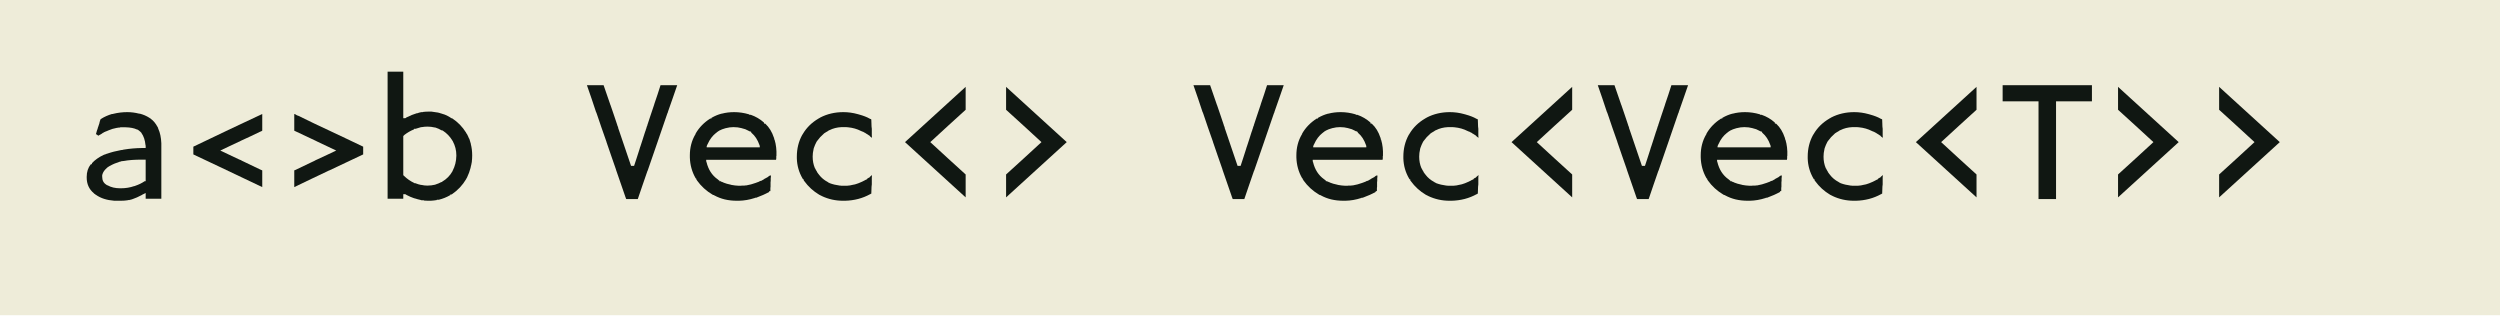
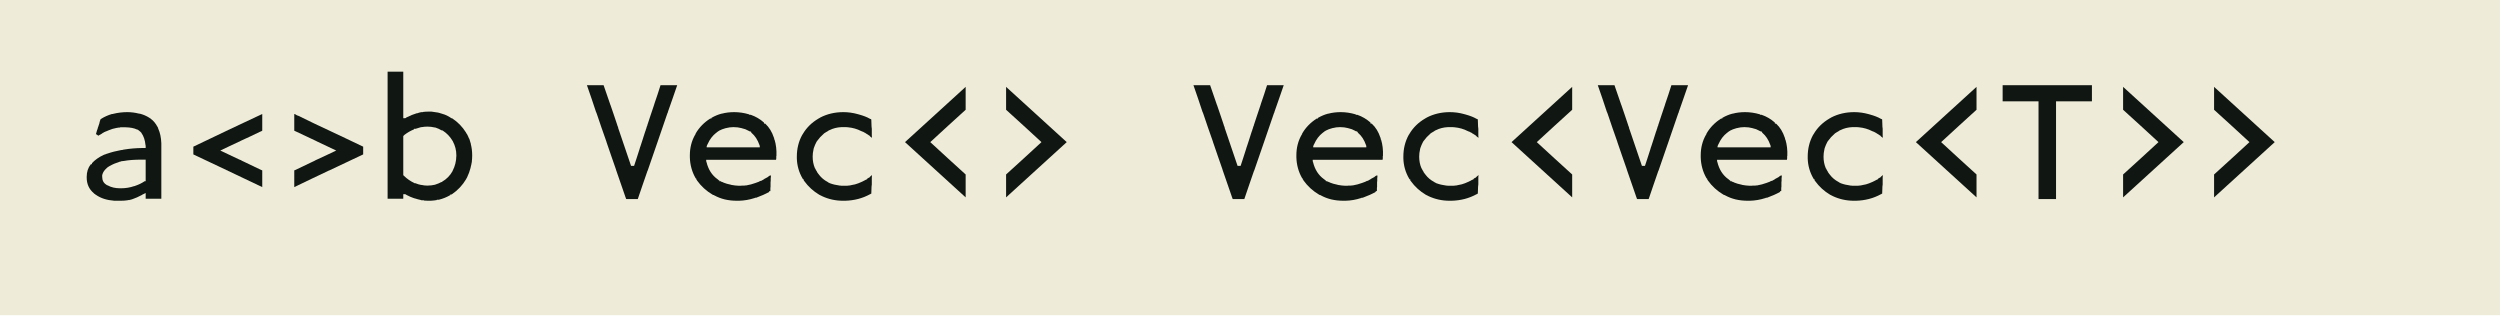
<svg xmlns="http://www.w3.org/2000/svg" width="460" height="58" viewBox="0 0 460 58" role="img">
  <rect width="100%" height="100%" fill="#EEECD9" />
  <defs>
    <path id="code-generics-on-400-135" d="M304 528Q339 528 374 519Q375 519 376.0 519.0Q377 519 378 519Q409 511 434 495Q436 494 437 493Q438 492 438.0 492.0Q438 492 439 491Q439 491 439.0 491.0Q439 491 439 491Q439 491 439.5 491.0Q440 491 440 491Q440 491 440.5 490.5Q441 490 441 490Q441 490 441.0 490.0Q441 490 442 490Q442 490 442.0 490.0Q442 490 442 490Q443 490 443.5 489.5Q444 489 444 488Q467 471 483 441Q483 441 484 440Q484 439 484.5 438.5Q485 438 485 437Q486 436 486.0 435.5Q486 435 487 434Q487 434 487.0 433.5Q487 433 487 432Q487 432 487.0 432.0Q487 432 487 432Q487 432 487.0 431.5Q487 431 487 431Q487 431 487.0 431.0Q487 431 487 431Q487 430 487.5 429.5Q488 429 488 429Q504 394 506 343Q506 343 506.0 343.0Q506 343 506 343Q506 342 506.0 342.0Q506 342 506 342Q506 260 506.0 178.0Q506 96 506 14Q483 14 459.5 14.0Q436 14 413 14Q413 22 413.0 30.5Q413 39 413 48Q409 46 406.0 44.5Q403 43 399 41Q398 40 395 39Q394 39 394.0 39.0Q394 39 393 39Q393 39 393.0 39.0Q393 39 393 39Q393 38 392.5 37.5Q392 37 392 37Q391 36 390 36Q390 36 390 36Q390 36 390 36Q390 36 390 36Q375 28 361.5 22.0Q348 16 336 12Q333 11 330.0 10.0Q327 9 324 8Q323 8 322.5 8.0Q322 8 321 8Q320 8 319.0 7.5Q318 7 317 6Q316 6 315.5 6.0Q315 6 315 6Q315 6 315.0 6.0Q315 6 315 6Q313 6 312.0 6.0Q311 6 310 6Q310 6 309.5 6.0Q309 6 308 6Q308 6 307.5 6.0Q307 6 307 5Q287 2 266 2Q265 2 264.0 2.0Q263 2 263 2Q262 2 262.0 2.0Q262 2 262 2Q254 2 246.5 2.0Q239 2 232 2Q231 2 230.0 2.0Q229 2 228 2Q227 2 227.0 2.0Q227 2 227 2Q160 7 118 37Q116 38 115 39Q114 40 113 40Q113 40 112.5 40.5Q112 41 112 41Q112 41 112.0 41.0Q112 41 112 42Q112 42 112.0 42.0Q112 42 111 42Q111 42 111.0 42.5Q111 43 111 43Q110 43 110.0 43.0Q110 43 109 43Q108 44 107 44Q107 44 107.0 44.5Q107 45 107 45Q107 45 107.0 45.0Q107 45 107 45Q106 46 105 47Q63 82 63 140Q63 140 63.0 140.5Q63 141 63 141Q63 141 63.0 141.5Q63 142 63 142Q63 142 63.0 142.0Q63 142 63 142Q63 142 63.0 142.5Q63 143 63 143Q63 143 63.0 143.5Q63 144 63 144Q63 188 87 218Q88 218 89.5 218.0Q91 218 92 218Q92 218 92.0 218.5Q92 219 92 219Q92 220 92.0 220.0Q92 220 92 220Q93 220 93.0 220.0Q93 220 94 220Q94 221 94.0 221.5Q94 222 94 223Q94 223 94.0 223.5Q94 224 94 225Q121 254 163 274Q164 274 164 274Q165 274 166 275Q166 275 167.0 275.0Q168 275 168 276Q168 276 168.5 276.0Q169 276 169 276Q169 276 170.0 276.5Q171 277 171 277Q172 277 173.5 277.5Q175 278 176 278Q176 279 176.5 279.0Q177 279 177 279Q178 279 178.5 279.5Q179 280 179 280Q180 280 181.0 280.5Q182 281 183 281Q223 295 268 303Q269 303 269 303Q269 303 269 303Q273 304 277 304Q277 304 277.5 304.0Q278 304 278 304Q280 305 281.5 305.5Q283 306 285 306Q285 306 285.5 306.0Q286 306 286 306Q286 306 286.0 306.0Q286 306 286 306Q286 306 286.0 306.0Q286 306 286 306Q334 314 390 315Q392 315 394.0 315.0Q396 315 398 315Q400 315 402.0 315.0Q404 315 407 315Q408 315 409.5 315.0Q411 315 413 315Q413 316 413.0 317.5Q413 319 413 321Q413 322 413.0 323.5Q413 325 413 327Q413 328 413.0 329.5Q413 331 412 332Q408 376 388 404Q388 405 388 405Q387 406 386 407Q383 411 379 414Q379 414 379 414Q378 415 377 415Q376 416 375 417Q375 417 375 417Q375 417 374 418Q370 421 367 423Q366 424 365 424Q364 424 363.5 424.5Q363 425 362 425Q362 425 361.5 425.0Q361 425 361 425Q336 437 294 438Q292 438 290.5 438.0Q289 438 288 438Q286 438 284.5 438.0Q283 438 281 438Q277 438 272.0 438.0Q267 438 262 438Q262 438 262.0 437.5Q262 437 262 437Q261 437 260.5 437.0Q260 437 260 437Q259 437 258.5 436.5Q258 436 257 436Q254 436 251 436Q245 435 239 434Q216 430 193 420Q187 417 179 414Q179 414 178.5 414.0Q178 414 178 414Q177 414 176.5 413.5Q176 413 175 413Q175 412 174.5 412.0Q174 412 174 412Q171 411 167.5 409.5Q164 408 162 406Q160 406 159 405Q159 405 158.5 404.5Q158 404 157 404Q157 404 156.5 403.5Q156 403 156 403Q156 403 156.0 402.5Q156 402 156 402Q154 401 152.5 400.0Q151 399 149 398Q149 398 149.0 398.0Q149 398 149 398Q148 397 147.5 397.0Q147 397 146 396Q145 396 144.0 395.0Q143 394 142 394Q138 392 135 390Q134 389 133 389Q133 389 132.5 388.5Q132 388 132 388Q131 388 130 389Q130 389 129.5 389.5Q129 390 129 390Q129 390 128.5 390.5Q128 391 128 391Q128 391 128 391Q127 392 126.5 392.5Q126 393 126 393Q126 393 126.0 393.0Q126 393 126 393Q126 393 125.5 393.0Q125 393 125 393Q125 393 125.0 393.0Q125 393 125 393Q125 393 124.5 393.5Q124 394 124 394Q124 394 123.5 394.0Q123 394 123 394Q123 394 122.5 394.5Q122 395 122 395Q122 396 121.0 396.5Q120 397 119 397Q119 397 118.5 397.0Q118 397 117 397Q117 398 118 398Q119 401 119.5 403.5Q120 406 121 408Q122 412 123 416Q124 418 124 419Q126 424 127.5 428.5Q129 433 130 438Q131 439 131.0 439.5Q131 440 131 440Q131 440 131.0 440.0Q131 440 131 440Q131 440 131.0 440.5Q131 441 131 441Q131 441 132 442Q132 442 132 443Q136 455 139 464Q139 465 139 465Q139 466 139 467Q142 476 145 486Q145 486 146.0 486.0Q147 486 147 486Q147 486 147.0 486.0Q147 486 147 486Q147 486 147.0 486.0Q147 486 148 487Q148 487 148.0 487.0Q148 487 148 487Q148 487 148 487Q149 488 149.0 488.0Q149 488 149 488Q149 488 149.5 488.5Q150 489 150 489Q177 506 213 517Q214 517 215.5 517.0Q217 517 218 517Q219 517 219.5 517.5Q220 518 221 518Q261 528 304 528ZM389 246Q325 246 283 238Q283 238 283 238Q283 238 282 238Q282 238 281.5 238.0Q281 238 281 238Q277 238 274 237Q273 237 272.5 237.0Q272 237 271 237Q269 236 266.5 235.5Q264 235 262 234Q262 234 262.0 234.0Q262 234 262 234Q262 234 261.5 234.0Q261 234 261 234Q261 234 260.5 234.0Q260 234 260 234Q225 223 201 209Q201 209 200.5 209.0Q200 209 200 209Q198 208 197 207Q196 206 195 205Q194 205 193.5 204.5Q193 204 192 204Q191 204 190.0 203.0Q189 202 188 202Q188 202 188.0 201.5Q188 201 188 201Q187 201 186.5 200.0Q186 199 186 199Q185 199 184 198Q183 198 183 197Q182 196 181 195Q181 195 180 194Q163 179 157 161Q157 161 157 161Q157 161 157 160Q156 160 156.0 159.0Q156 158 156 158Q156 157 156.0 156.5Q156 156 156 156Q156 156 155.5 155.5Q155 155 155 155Q155 153 155.0 150.5Q155 148 155 145Q155 145 155.0 145.0Q155 145 155 145Q155 145 155.0 144.5Q155 144 155 144Q155 112 180 97Q180 97 180.5 96.5Q181 96 181 96Q182 95 182.5 95.0Q183 95 184 94Q184 94 185.0 94.0Q186 94 186 94Q187 94 187.5 93.5Q188 93 188 93Q218 76 262 76Q262 76 262.5 76.0Q263 76 263 76Q263 76 263.0 76.0Q263 76 263 76Q263 76 263.5 76.0Q264 76 265 76Q265 76 265.5 76.0Q266 76 266 76Q266 76 266.0 76.0Q266 76 266 76Q308 76 345 89Q345 89 345.5 89.0Q346 89 346 89Q346 89 346.0 89.0Q346 89 347 89Q347 89 347.0 89.0Q347 89 348 89Q348 89 348.0 89.0Q348 89 348 89Q349 90 350.0 90.0Q351 90 352 91Q382 101 407 118Q407 118 407.5 118.0Q408 118 409 118Q410 118 411.0 118.0Q412 118 413 118Q413 150 413.0 182.0Q413 214 413 246Q407 246 401.0 246.0Q395 246 389 246Z" />
    <path id="code-generics-on-400-396" d="M505 517Q505 492 505.0 467.5Q505 443 505 418Q505 418 504.0 417.5Q503 417 503 417Q503 417 503 417Q502 416 502.0 416.0Q502 416 502 416Q501 416 500 415Q500 415 500 415Q498 414 496 413Q496 413 495 413Q466 399 436.5 385.0Q407 371 378 358Q378 358 378 358Q375 356 372.0 354.5Q369 353 366 352Q338 339 310.5 326.0Q283 313 256 300Q284 287 312.0 273.5Q340 260 368 247Q374 244 381 242Q381 241 381 241Q440 213 500 184Q501 184 502.5 183.5Q504 183 505 182Q505 157 505.0 132.5Q505 108 505 83Q454 107 403.0 131.5Q352 156 301 180Q301 180 301 181Q300 181 299.0 181.5Q298 182 297 182Q247 206 196.5 229.5Q146 253 96 277Q96 288 96.0 300.0Q96 312 96 323Q146 347 196.5 371.0Q247 395 297 419Q298 419 299.0 419.5Q300 420 300 420Q300 420 301 421Q352 445 403.0 469.0Q454 493 505 517Z" />
    <path id="code-generics-on-400-395" d="M95 517Q97 517 98.5 516.0Q100 515 102 515Q102 514 102.0 514.0Q102 514 102 514Q103 514 104.0 513.5Q105 513 106 512Q107 512 108 511Q108 511 108 511Q109 510 110.0 509.5Q111 509 112 509Q114 508 116.0 507.0Q118 506 120 506Q166 483 212.5 461.0Q259 439 306 417Q355 394 404.5 370.5Q454 347 504 323Q504 311 504.0 299.5Q504 288 504 277Q454 253 403.5 229.5Q353 206 303 182Q302 182 301.0 181.5Q300 181 300 181Q300 181 300.0 181.0Q300 181 300 181Q248 156 197.0 132.0Q146 108 95 83Q95 108 95.0 132.5Q95 157 95 182Q96 183 97.5 183.5Q99 184 100 184Q159 213 219 241Q219 241 220 242Q225 244 231 247Q260 260 288.0 273.5Q316 287 344 300Q288 326 232 353Q226 356 220 359Q160 388 101 415Q99 416 97.5 416.5Q96 417 95 418Q95 443 95.0 467.5Q95 492 95 517Z" />
    <path id="code-generics-on-400-146" d="M49 768Q72 768 95.5 768.0Q119 768 142 768Q142 699 142.0 630.0Q142 561 142 492Q142 492 142.5 492.0Q143 492 143 492Q144 492 145.0 492.0Q146 492 147 492Q148 492 149.5 492.0Q151 492 152 492Q152 492 152.5 492.0Q153 492 153 492Q153 492 153 492Q156 492 159 495Q159 495 159.0 495.0Q159 495 159 495Q159 495 159 495Q161 496 161 497Q162 497 162 497Q162 497 162 497Q178 505 192.5 511.0Q207 517 221 521Q224 521 226.0 521.5Q228 522 230 523Q235 525 240.0 526.0Q245 527 250 528Q252 528 254.0 528.0Q256 528 258 528Q258 528 258.5 528.5Q259 529 259 529Q259 529 259 529Q273 531 288 531Q288 531 288.5 531.0Q289 531 290 531Q291 531 291.5 531.0Q292 531 292 531Q296 531 299.5 531.0Q303 531 306 531Q306 531 306.5 531.0Q307 531 307 531Q308 531 308.5 531.0Q309 531 310 531Q328 529 344 526Q344 526 344.5 526.0Q345 526 345 526Q345 526 345.5 526.0Q346 526 346 526Q346 526 346 526Q347 526 347.5 525.5Q348 525 348 525Q348 525 349 525Q349 525 349 525Q350 525 350.0 525.0Q350 525 350 525Q350 525 350.0 525.0Q350 525 350 525Q351 525 351.0 525.0Q351 525 351 525Q352 525 352.5 524.5Q353 524 354 524Q355 524 355.5 523.5Q356 523 357 523Q358 523 359.5 522.5Q361 522 363 521Q363 521 363.5 521.0Q364 521 364 521Q370 519 376.5 517.0Q383 515 389 513Q398 509 406.0 505.0Q414 501 422 496Q423 495 424.0 494.0Q425 493 426 492Q427 492 428.5 492.0Q430 492 431 492Q482 459 515 406Q515 406 515.0 405.5Q515 405 515 405Q515 403 517 402Q517 402 517.5 401.5Q518 401 518 401Q518 401 518.0 401.0Q518 401 518 401Q518 401 518.0 400.5Q518 400 518 400Q519 400 519 399Q520 398 520 398Q527 385 532 372Q533 372 533 371Q533 370 534 370Q539 355 543 340Q543 339 543.0 339.0Q543 339 543 338Q551 307 551 273Q551 273 551.0 272.5Q551 272 551 272Q551 272 551.0 272.0Q551 272 551 272Q551 271 551.0 270.5Q551 270 551 270Q551 270 551.0 270.0Q551 270 551 269Q551 269 551.0 269.0Q551 269 551 269Q551 252 549 235Q549 235 549.0 235.0Q549 235 549 235Q549 235 549.0 234.5Q549 234 549 234Q549 234 549.0 234.0Q549 234 549 234Q549 234 549.0 233.5Q549 233 549 233Q549 233 549.0 233.0Q549 233 549 233Q548 225 546 218Q546 218 546 218Q546 217 546.0 217.0Q546 217 546 217Q545 213 544.0 209.0Q543 205 542 201Q542 201 542.0 200.5Q542 200 542 200Q542 199 542 199Q534 168 520 139Q520 139 519 138Q519 138 519.0 137.5Q519 137 519 137Q519 137 518.5 137.0Q518 137 518 137Q518 137 518.0 136.5Q518 136 518 136Q518 135 517.5 134.5Q517 134 517 134Q517 134 516.5 133.5Q516 133 516 133Q516 133 516.0 132.5Q516 132 516 132Q516 132 515.5 131.5Q515 131 515 130Q483 76 430 40Q428 40 426 39Q426 39 426.0 39.0Q426 39 426 39Q425 39 424.5 39.0Q424 39 423 39Q423 39 422.5 39.0Q422 39 421 39Q421 38 421.0 37.0Q421 36 421 35Q421 35 420.5 35.0Q420 35 420 35Q389 17 353 8Q350 8 347.0 8.0Q344 8 341 8Q341 7 341.0 7.0Q341 7 341 6Q323 3 305 2Q305 2 305.0 2.0Q305 2 304 2Q304 2 303.0 2.0Q302 2 301 2Q299 2 296.5 2.0Q294 2 291 2Q290 2 289.5 2.0Q289 2 289 2Q283 2 277.5 2.5Q272 3 267 3Q266 3 265.5 3.5Q265 4 264 4Q264 4 264.0 4.0Q264 4 264 4Q264 4 264.0 4.5Q264 5 264 5Q264 5 264.0 5.0Q264 5 264 5Q263 5 261.5 5.0Q260 5 259 5Q257 5 255.0 5.0Q253 5 251 5Q249 5 247.5 5.5Q246 6 244 7Q229 10 214 15Q212 15 210 16Q208 17 206 17Q185 24 162 36Q161 37 159 38Q158 39 157 39Q157 39 156.5 39.5Q156 40 156 40Q155 40 155.0 40.0Q155 40 155 40Q155 40 154.5 40.5Q154 41 153 41Q152 41 151 41Q151 41 151.0 41.0Q151 41 151 41Q149 41 146.5 41.0Q144 41 142 41Q142 34 142.0 27.5Q142 21 142 14Q119 14 95.5 14.0Q72 14 49 14Q49 202 49.0 390.5Q49 579 49 768ZM285 442Q269 442 252 439Q251 439 250 439Q250 439 250.0 439.0Q250 439 250 439Q250 439 249.5 439.0Q249 439 249 439Q249 439 248.5 439.0Q248 439 248 439Q232 435 215 429Q213 429 210.5 429.0Q208 429 206 429Q206 429 206.0 428.5Q206 428 206 428Q206 427 206.0 426.5Q206 426 206 426Q206 426 205.5 425.5Q205 425 204 425Q175 413 149 393Q148 392 147.5 391.5Q147 391 146 390Q146 390 145.5 389.5Q145 389 144 388Q144 388 143.5 387.5Q143 387 142 386Q142 328 142.0 270.0Q142 212 142 154Q143 153 143.5 152.5Q144 152 144 152Q145 151 145.5 150.5Q146 150 146 150Q146 150 146.5 149.5Q147 149 147 149Q174 123 206 108Q206 108 207.0 107.5Q208 107 208 106Q210 106 211.5 106.0Q213 106 214 106Q231 99 247 96Q248 96 249 96Q250 96 250 96Q267 92 283 92Q283 92 283.0 92.0Q283 92 283 92Q283 92 283.0 92.0Q283 92 283 92Q284 92 284.5 92.0Q285 92 286 92Q286 92 286.0 92.0Q286 92 286 92Q286 92 286.0 92.0Q286 92 286 92Q308 92 329 97Q329 97 330 97Q331 97 331 97Q332 97 332.0 97.5Q332 98 332 98Q352 104 368 113Q369 113 369.5 113.0Q370 113 371 113Q372 114 372.5 114.5Q373 115 374 116Q412 138 434 177Q434 178 434 178Q434 178 434.5 178.5Q435 179 435 179Q435 179 435.0 179.5Q435 180 435 180Q456 220 457 268Q457 268 457.0 268.0Q457 268 457 268Q457 268 457.0 268.0Q457 268 457 269Q457 269 457.0 269.5Q457 270 457 271Q457 271 457.0 271.0Q457 271 457 271Q457 271 457.0 271.5Q457 272 457 272Q457 316 436 355Q436 355 436 356Q436 356 435.5 356.5Q435 357 435 357Q435 357 434.5 357.5Q434 358 434 358Q434 358 434.0 358.0Q434 358 434 358Q434 359 433.5 359.0Q433 359 433 360Q412 395 377 418Q376 418 375.5 418.5Q375 419 375 419Q374 419 373.5 419.5Q373 420 372 420Q372 420 371.5 420.0Q371 420 371 420Q370 420 370.0 420.0Q370 420 370 420Q370 420 369.5 420.0Q369 420 369 420Q353 430 334 436Q333 436 332.0 436.5Q331 437 330 437Q329 437 329.0 437.0Q329 437 328 437Q308 442 285 442Z" />
    <path id="code-generics-on-400-314" d="" />
    <path id="code-generics-on-400-110" d="M32 688Q57 688 81.5 688.0Q106 688 131 688Q141 660 150.5 631.5Q160 603 170 575Q170 574 170.5 573.5Q171 573 171 572Q171 572 171.0 571.5Q171 571 172 570Q182 541 192.0 511.5Q202 482 212 452Q212 451 212.0 451.0Q212 451 212 450Q212 450 212.5 449.5Q213 449 213 449Q213 448 213.5 447.0Q214 446 214 445Q215 444 215.5 443.0Q216 442 216 441Q216 441 216.0 440.5Q216 440 216 440Q217 438 217.5 436.5Q218 435 218 433Q218 433 218.0 432.5Q218 432 218 432Q219 430 219.5 428.0Q220 426 221 424Q239 370 257.5 316.5Q276 263 294 209Q299 209 303.5 209.0Q308 209 312 209Q319 230 326.0 251.5Q333 273 340 295Q342 301 344.0 307.5Q346 314 348 321Q348 321 348.0 321.5Q348 322 349 323Q356 345 363.5 367.5Q371 390 378 413Q379 415 380.0 417.0Q381 419 381 422Q382 424 382.5 426.0Q383 428 384 430Q384 430 384.0 430.5Q384 431 384 431Q384 431 384.5 431.5Q385 432 385 433Q385 433 385.0 433.0Q385 433 385 433Q385 434 385.5 435.0Q386 436 386 437Q386 438 386.5 439.0Q387 440 387 441Q388 442 388 443Q389 446 390 448Q391 449 391 450Q391 451 391 452Q391 453 391.5 454.0Q392 455 392 455Q401 482 409.5 508.0Q418 534 427 560Q428 563 429.0 566.0Q430 569 431 572Q431 573 431.5 574.0Q432 575 432 576Q442 604 451.0 632.0Q460 660 469 688Q494 688 518.5 688.0Q543 688 568 688Q554 648 540.5 608.5Q527 569 513 530Q513 528 512.5 526.5Q512 525 511 524Q510 522 509 519Q480 436 452 353Q452 353 452 352Q452 352 451.5 351.5Q451 351 451 350Q437 308 422.0 266.0Q407 224 393 182Q392 181 392 180Q392 180 392.0 179.5Q392 179 391 178Q377 137 362.5 95.5Q348 54 334 12Q317 12 300.5 12.0Q284 12 267 12Q266 12 266.0 12.5Q266 13 265 13Q265 13 264.5 13.5Q264 14 264 14Q264 14 264.0 14.0Q264 14 264 15Q264 15 264.0 15.5Q264 16 264 16Q264 16 263.5 16.5Q263 17 263 17Q263 18 262.5 19.0Q262 20 262 21Q262 21 261.5 22.0Q261 23 261 23Q261 24 260.5 24.0Q260 24 260 25Q260 25 260 26Q246 66 232.5 105.5Q219 145 205 185Q205 186 204.5 187.0Q204 188 204 189Q190 229 176.0 269.5Q162 310 148 351Q148 351 148.0 351.5Q148 352 148 352Q133 394 118.5 436.0Q104 478 90 520Q89 522 88.5 523.0Q88 524 88 525Q88 526 87.5 527.0Q87 528 86 529Q73 569 59.5 608.5Q46 648 32 688Z" />
    <path id="code-generics-on-400-157" d="M306 528Q350 528 394 515Q395 514 395.5 514.0Q396 514 396 514Q396 514 396.0 513.0Q396 512 396 512Q398 512 400.5 512.0Q403 512 405 512Q448 497 482 467Q482 466 482.5 466.0Q483 466 483 466Q483 465 483.0 463.5Q483 462 483 461Q483 461 483.5 461.0Q484 461 484 461Q484 461 484.0 460.5Q484 460 484 460Q486 460 487.5 460.0Q489 460 490 460Q490 460 490.5 459.5Q491 459 491 459Q525 428 542 376Q542 376 543 375Q543 375 543.0 374.5Q543 374 543 374Q543 374 543.0 373.5Q543 373 543 373Q543 373 543.0 373.0Q543 373 543 373Q543 373 543.0 372.5Q543 372 543 372Q543 372 543.0 372.0Q543 372 543 372Q543 371 543.5 370.5Q544 370 544 369Q544 368 544.0 367.5Q544 367 544 366Q544 366 544.5 365.5Q545 365 546 364Q546 364 546 364Q559 321 557 269Q556 268 556.0 266.5Q556 265 556 264Q556 263 556 261Q556 260 556 259Q556 259 556.0 259.0Q556 259 556 259Q556 259 556.0 258.5Q556 258 556 258Q556 257 556.0 255.5Q556 254 556 253Q556 252 555.5 251.0Q555 250 555 249Q555 248 555.0 247.0Q555 246 555 245Q451 245 347.5 245.0Q244 245 140 245Q140 244 140.0 243.5Q140 243 140 242Q140 241 140.0 240.0Q140 239 140 238Q140 238 140.0 238.0Q140 238 140 237Q140 236 141 235Q141 234 141.0 233.5Q141 233 141 232Q141 232 141.5 231.5Q142 231 142 231Q158 165 207 130Q208 129 210 128Q210 128 210.0 128.0Q210 128 210 128Q210 127 210.5 127.0Q211 127 211 127Q211 127 211.5 126.5Q212 126 212 126Q213 125 213.5 124.5Q214 124 215 123Q215 123 215.5 123.0Q216 123 217 123Q217 123 217.5 123.0Q218 123 218 123Q218 122 218.0 121.5Q218 121 218 120Q218 120 218.0 119.5Q218 119 218 119Q218 119 218.0 119.0Q218 119 218 119Q218 118 218.0 118.0Q218 118 218 118Q220 118 221.5 118.0Q223 118 225 118Q225 118 226.0 118.0Q227 118 227 117Q227 116 228.0 116.0Q229 116 229 115Q230 115 230.5 115.0Q231 115 232 115Q232 115 232.0 115.0Q232 115 233 114Q233 114 233.0 114.0Q233 114 233 114Q233 114 233.0 114.0Q233 114 233 114Q234 114 234.5 113.5Q235 113 235 113Q236 113 236.0 113.0Q236 113 237 113Q237 112 238 112Q239 112 240.0 111.5Q241 111 242 110Q262 102 283 98Q285 97 287 97Q288 97 290 96Q311 92 333 91Q333 91 333.5 91.0Q334 91 334 91Q337 91 340 91Q341 91 341 91Q341 91 341.5 91.0Q342 91 342 91Q343 91 343 91Q344 91 344.0 91.0Q344 91 344 91Q345 91 347 91Q348 91 349.0 91.5Q350 92 351 92Q351 92 351.0 92.0Q351 92 351 92Q352 92 352.5 92.0Q353 92 354 92Q355 92 356.5 92.0Q358 92 360 92Q360 92 360.5 92.0Q361 92 361 92Q363 92 364 92Q364 92 364.5 92.0Q365 92 366 92Q370 92 374 93Q374 93 374.5 93.0Q375 93 375 93Q376 93 376.5 93.0Q377 93 377 93Q377 93 377.5 93.0Q378 93 378 93Q407 98 434 108Q442 111 450 114Q450 114 450.5 114.0Q451 114 451 114Q454 116 457.0 117.5Q460 119 463 120Q464 120 464.0 120.0Q464 120 465 120Q466 120 466.5 120.5Q467 121 468 121Q471 123 474.0 124.5Q477 126 480 128Q480 128 480.0 128.0Q480 128 481 128Q481 128 481.0 128.0Q481 128 481 128Q481 128 481.0 128.0Q481 128 481 128Q481 128 481.5 128.5Q482 129 482 129Q482 129 482.0 129.0Q482 129 482 129Q482 129 482 129Q482 129 482.0 129.0Q482 129 482 129Q482 129 482.5 129.5Q483 130 483 130Q483 130 483 130Q483 130 483.0 130.0Q483 130 483 130Q486 132 489 134Q490 134 490.0 134.0Q490 134 490 134Q491 135 491.5 135.0Q492 135 492 135Q492 135 492.5 135.5Q493 136 493 136Q494 136 495 137Q496 137 497 138Q498 138 498.5 138.5Q499 139 499 139Q499 139 499.5 139.5Q500 140 501 140Q501 140 501.5 140.5Q502 141 502 141Q503 141 504.0 141.5Q505 142 506 143Q506 143 506.5 143.5Q507 144 507 144Q507 144 507.5 144.5Q508 145 509 145Q509 146 509.5 146.5Q510 147 511 147Q512 148 513 149Q513 149 513.0 149.0Q513 149 513 149Q515 150 516.5 150.5Q518 151 519 152Q520 152 521.5 152.0Q523 152 524 152Q524 151 524.0 150.5Q524 150 524 149Q524 148 524.0 147.5Q524 147 524 146Q524 145 524.0 144.0Q524 143 524 142Q524 141 524.0 140.5Q524 140 523 139Q523 137 523.0 135.5Q523 134 523 133Q523 133 523.0 133.0Q523 133 523 133Q523 131 523.0 129.5Q523 128 523 127Q523 126 523.0 125.5Q523 125 523 125Q523 124 523.0 123.0Q523 122 523 121Q523 120 523.0 118.5Q523 117 523 116Q523 116 522.5 116.0Q522 116 522 116Q522 114 522.0 112.0Q522 110 522 108Q522 107 522.0 106.0Q522 105 522 104Q522 100 522.0 96.5Q522 93 522 89Q522 89 522.0 89.0Q522 89 522 89Q522 87 522 85Q521 81 521.0 78.0Q521 75 521 71Q521 71 521.0 70.5Q521 70 521 70Q521 68 521.0 65.5Q521 63 521 61Q521 60 520.5 59.5Q520 59 520 59Q520 59 519.5 59.0Q519 59 519 59Q518 59 517.0 59.0Q516 59 516 59Q515 59 514.5 59.0Q514 59 514 59Q514 58 514.0 57.0Q514 56 514 55Q514 55 513.5 55.0Q513 55 513 54Q481 36 437 20Q435 20 433.0 20.0Q431 20 429 20Q429 20 429.0 20.0Q429 20 429 20Q429 20 429.0 20.0Q429 20 429 19Q429 19 429.0 19.0Q429 19 429 18Q429 18 429.0 18.0Q429 18 429 18Q429 18 428.5 18.0Q428 18 428 18Q428 18 427.5 18.0Q427 18 427 18Q381 3 334 2Q333 2 332.5 2.0Q332 2 331 2Q331 2 331.0 2.0Q331 2 331 2Q329 2 327.5 2.0Q326 2 325 2Q324 2 323.5 2.0Q323 2 322 2Q322 2 322.0 2.0Q322 2 322 2Q284 2 250 10Q250 10 250 10Q250 10 250 10Q217 18 188 34Q188 34 188.0 34.0Q188 34 188 34Q188 34 187.5 34.0Q187 34 187 34Q187 34 186.0 35.0Q185 36 185 36Q185 36 184.5 36.0Q184 36 184 36Q184 36 184.0 36.0Q184 36 184 36Q183 36 183.0 36.0Q183 36 183 36Q183 36 183.0 36.0Q183 36 183 36Q183 36 183.0 36.0Q183 36 182 36Q182 36 182.0 36.0Q182 36 182 36Q181 36 180.0 37.0Q179 38 178 38Q122 71 85 123Q85 123 85.0 123.5Q85 124 85 124Q85 124 84.5 124.5Q84 125 84 125Q84 125 84.0 125.5Q84 126 84 126Q84 126 83.5 126.5Q83 127 83 127Q83 127 83.0 127.0Q83 127 83 127Q82 128 81.5 128.5Q81 129 81 129Q81 130 81.0 131.5Q81 133 81 134Q80 134 80.0 134.0Q80 134 79 134Q79 134 78.5 134.5Q78 135 78 135Q77 136 77 136Q76 137 76 138Q45 193 43 259Q43 260 43.0 261.0Q43 262 43 263Q43 264 43.0 264.5Q43 265 43 265Q43 265 43.0 265.5Q43 266 43 266Q43 267 43.0 268.0Q43 269 43 270Q43 271 43.0 271.5Q43 272 43 272Q43 340 75 395Q76 396 76.5 396.5Q77 397 77 398Q77 398 77.0 398.5Q77 399 77 399Q77 399 77.0 399.5Q77 400 77 400Q78 401 78.0 401.5Q78 402 78 402Q109 455 164 490Q165 490 166.0 490.0Q167 490 167 490Q168 490 168.5 490.0Q169 490 169 490Q169 490 169.5 490.0Q170 490 171 490Q171 491 171.0 491.0Q171 491 171 492Q171 493 171.0 493.5Q171 494 171 494Q171 494 171.5 494.0Q172 494 172 494Q172 495 172.5 495.0Q173 495 173 495Q173 495 173.0 495.0Q173 495 173 495Q201 511 231 519Q231 519 232.0 519.0Q233 519 233 519Q267 528 306 528ZM302 439Q279 439 257 433Q256 433 255.5 433.0Q255 433 255 433Q255 433 254.5 432.5Q254 432 254 432Q254 432 253.5 432.0Q253 432 253 432Q234 427 217 418Q217 417 216 417Q215 416 214.5 416.0Q214 416 213 415Q213 415 212.5 415.0Q212 415 212 415Q212 415 212.0 415.0Q212 415 212 415Q212 415 212.0 415.0Q212 415 211 414Q211 414 211.0 414.0Q211 414 211 414Q211 414 211.0 414.0Q211 414 211 414Q211 414 211.0 414.0Q211 414 211 414Q210 414 209.5 413.5Q209 413 208 413Q208 412 208.0 412.0Q208 412 208 411Q208 411 207.5 410.5Q207 410 207 410Q207 410 206.0 410.0Q205 410 205 410Q204 409 203.5 408.5Q203 408 203 408Q202 407 201.5 406.5Q201 406 201 406Q201 406 200.5 405.5Q200 405 199 405Q167 380 149 339Q149 338 148.5 337.5Q148 337 148 337Q148 337 147.5 336.5Q147 336 147 336Q147 336 147.0 335.5Q147 335 147 335Q147 335 146.5 334.5Q146 334 146 334Q146 334 146.0 333.5Q146 333 145 332Q145 332 145 331Q145 330 145 329Q145 329 144 329Q144 328 144.0 328.0Q144 328 143 327Q143 327 143.0 326.5Q143 326 143 325Q143 325 143.0 324.5Q143 324 143 323Q143 322 143.0 321.0Q143 320 143 319Q222 319 300.5 319.0Q379 319 458 319Q458 320 458.0 321.0Q458 322 458 323Q458 324 458.0 325.0Q458 326 458 327Q458 327 458.0 327.0Q458 327 458 327Q458 329 457 330Q457 330 457.0 330.5Q457 331 457 331Q457 332 456 333Q440 379 409 405Q409 406 408.5 406.0Q408 406 408 406Q408 407 407.5 407.0Q407 407 407 407Q407 408 407.0 409.0Q407 410 407 411Q407 411 406.5 411.0Q406 411 406 411Q406 411 405.5 411.0Q405 411 405 411Q405 411 404.5 411.0Q404 411 404 411Q404 412 404.0 412.0Q404 412 404 413Q404 413 403.5 413.0Q403 413 403 413Q403 413 403.0 413.5Q403 414 403 414Q402 414 400.5 414.0Q399 414 397 414Q397 414 396.5 414.5Q396 415 395 415Q395 415 394 416Q393 416 392.5 416.5Q392 417 392 417Q391 417 390.5 417.5Q390 418 390 418Q373 428 353 432Q352 432 352 432Q351 433 351 433Q351 433 351.0 433.0Q351 433 351 433Q351 433 350.5 433.0Q350 433 350 433Q350 433 350.0 433.0Q350 433 350 433Q350 433 350.0 433.0Q350 433 350 433Q328 439 302 439Z" />
    <path id="code-generics-on-400-147" d="M354 528Q397 528 440 516Q441 516 441.5 515.5Q442 515 443 515Q443 515 443.5 515.0Q444 515 444 515Q444 515 444.5 515.0Q445 515 445 515Q445 515 445.5 514.5Q446 514 446 514Q446 514 446.5 514.0Q447 514 447 514Q487 503 511 489Q512 488 513 488Q513 488 513 488Q514 488 514.5 487.5Q515 487 516 487Q516 487 516.0 487.0Q516 487 516 487Q516 487 516.5 487.0Q517 487 517 487Q517 486 518.0 486.0Q519 486 519 485Q519 485 519.5 485.0Q520 485 520 485Q520 485 520.0 484.5Q520 484 520 484Q521 470 521 457Q521 456 521 455Q521 455 521 455Q521 448 521.5 442.0Q522 436 523 429Q523 428 523.0 426.5Q523 425 523 423Q523 420 523.0 417.5Q523 415 523 413Q523 410 523.0 407.5Q523 405 523 402Q523 399 523.0 396.0Q523 393 523 390Q523 386 523.5 382.5Q524 379 524 375Q523 375 522 377Q522 377 521.5 377.5Q521 378 521 378Q521 378 521 378Q520 378 519.0 379.0Q518 380 518 380Q517 381 517.0 381.0Q517 381 517 381Q517 381 517.0 381.0Q517 381 516 381Q516 381 516.0 381.0Q516 381 516 381Q515 382 514.5 382.5Q514 383 514 383Q513 384 512.0 385.0Q511 386 511 386Q511 386 510.5 386.5Q510 387 510 387Q509 388 509.0 388.5Q509 389 508 390Q508 390 507.5 390.0Q507 390 507 390Q506 390 506.0 390.0Q506 390 506 390Q503 392 500.5 394.0Q498 396 494 398Q493 399 492.0 399.5Q491 400 490 400Q489 401 488.0 401.5Q487 402 486 403Q486 403 485.5 403.5Q485 404 485 404Q483 405 481.5 406.0Q480 407 478 407Q478 408 477 408Q475 410 472.0 411.0Q469 412 466 413Q466 413 466 413Q463 415 459 416Q459 416 459 416Q424 434 382 438Q379 438 376.0 438.5Q373 439 370 439Q370 439 370.0 439.0Q370 439 370 439Q365 439 360.5 439.0Q356 439 352 439Q350 439 347.5 439.0Q345 439 343 439Q343 439 343.0 439.0Q343 439 343 439Q303 437 272 421Q272 421 271.5 421.0Q271 421 271 421Q270 421 270.0 420.5Q270 420 269 420Q268 420 268 419Q266 419 264 417Q262 416 260 414Q255 412 251 409Q251 409 250.5 409.0Q250 409 250 408Q250 408 249.5 407.5Q249 407 248 407Q247 407 246.5 406.5Q246 406 245 405Q245 405 245 405Q242 404 240 402Q237 400 235 397Q235 397 235 397Q215 380 201 360Q200 359 199 358Q199 358 199 357Q198 357 198.0 356.5Q198 356 198 356Q197 355 196.5 354.5Q196 354 196 353Q196 353 195.5 352.5Q195 352 195 352Q185 333 179 315Q179 315 179 315Q179 314 178.5 314.0Q178 314 178 313Q178 312 178.0 312.0Q178 312 178 311Q178 311 178.0 310.5Q178 310 178 309Q178 309 177 308Q177 307 177 307Q177 307 177.0 306.5Q177 306 177 306Q172 286 172 264Q172 264 172 264Q172 263 172 263Q172 227 185 196Q185 195 185.5 194.5Q186 194 186 194Q186 194 187.0 193.0Q188 192 188 192Q189 189 190.5 186.0Q192 183 194 180Q195 179 195.5 178.5Q196 178 196 177Q196 177 196.0 176.5Q196 176 196 176Q196 176 196.5 176.0Q197 176 197 176Q197 175 197.5 174.0Q198 173 198 172Q198 172 198.5 171.5Q199 171 199 171Q202 166 206 161Q207 160 208 159Q209 158 210 156Q230 130 260 114Q260 114 260 114Q261 114 261.5 113.5Q262 113 262 113Q263 112 263.0 112.0Q263 112 264 111Q265 111 265.0 110.5Q265 110 266 110Q268 110 270 108Q270 108 270 108Q270 108 271 108Q271 108 271.5 107.5Q272 107 272 107Q272 107 272.5 106.5Q273 106 274 106Q301 96 333 92Q333 92 333.5 92.0Q334 92 334 92Q334 92 334 92Q334 92 334.5 92.0Q335 92 335 92Q335 92 336.0 92.0Q337 92 337 92Q340 92 342 91Q343 91 343.5 91.0Q344 91 345 91Q352 91 359.0 91.0Q366 91 373 91Q373 91 373.0 91.0Q373 91 373 91Q374 91 374.0 91.0Q374 91 375 91Q394 92 412 97Q413 97 413.0 97.0Q413 97 414 97Q415 97 415 98Q417 98 418 98Q419 98 420.0 98.5Q421 99 422 99Q423 99 424.0 99.5Q425 100 426 100Q426 100 426 100Q427 100 429 101Q443 105 458 112Q459 113 460 113Q461 114 463 114Q469 117 475 120Q475 120 475.5 120.5Q476 121 477 121Q478 121 479.0 121.5Q480 122 480 123Q484 125 487.5 126.5Q491 128 495 130Q495 130 495.0 131.0Q495 132 495 132Q497 134 499.5 135.5Q502 137 504 138Q505 139 506 139Q506 139 506.5 139.0Q507 139 508 139Q509 140 509.0 140.5Q509 141 510 142Q510 142 510.5 142.5Q511 143 511 143Q512 144 513.5 145.5Q515 147 516 148Q516 148 516.0 148.0Q516 148 516 148Q516 148 516.0 148.0Q516 148 516 148Q517 148 517.0 148.0Q517 148 517 148Q517 148 517.0 148.0Q517 148 517 148Q517 148 517.0 148.0Q517 148 517 148Q518 149 518.5 149.5Q519 150 520 151Q520 151 520.5 151.5Q521 152 521 152Q521 152 521.5 152.5Q522 153 522 153Q523 154 523.5 154.5Q524 155 524 155Q524 151 523.5 147.0Q523 143 523 139Q523 136 523.0 133.0Q523 130 523 127Q523 124 523.0 121.0Q523 118 523 115Q523 112 523.0 109.5Q523 107 523 104Q523 103 523.0 101.5Q523 100 523 99Q522 93 521.5 86.0Q521 79 521 73Q521 72 521 72Q521 71 521 71Q521 57 520 44Q519 44 518.0 43.5Q517 43 516 43Q516 43 515 42Q515 42 515 42Q515 42 514 41Q514 41 513 41Q446 4 364 2Q364 2 364.0 2.0Q364 2 364 2Q364 2 363.5 2.0Q363 2 363 2Q361 2 358.5 2.0Q356 2 354 2Q353 2 353.0 2.0Q353 2 352 2Q352 2 352.0 2.0Q352 2 352 2Q285 2 226 30Q226 31 225 31Q225 31 224.5 31.0Q224 31 224 31Q223 32 222.0 32.5Q221 33 220 33Q220 33 219.5 33.5Q219 34 219 34Q219 34 219.0 34.0Q219 34 219 34Q218 34 218.0 34.0Q218 34 218 34Q217 34 216 35Q216 35 215.5 35.5Q215 36 215 36Q214 36 213.5 36.5Q213 37 212 37Q158 69 122 119Q121 119 121 120Q120 122 119 123Q119 123 119.0 123.5Q119 124 119 124Q119 126 119.0 127.0Q119 128 119 129Q118 129 117.0 129.0Q116 129 115 129Q115 130 114 131Q113 132 112 134Q80 189 78 253Q78 254 78.0 254.5Q78 255 78 255Q78 255 78.0 255.0Q78 255 78 255Q78 257 78.0 258.5Q78 260 78 262Q78 263 78.0 263.0Q78 263 78 264Q78 264 78.0 264.0Q78 264 78 264Q78 335 110 393Q111 394 112 396Q113 397 113.0 397.0Q113 397 114 398Q114 398 114.0 398.5Q114 399 114 399Q147 455 207 490Q207 491 208.0 491.0Q209 491 209 491Q210 492 210 492Q211 492 211.5 492.5Q212 493 213 493Q213 493 213.0 493.0Q213 493 213 493Q213 494 214.0 494.0Q215 494 215 495Q216 495 216.5 495.5Q217 496 217 496Q279 528 354 528Z" />
    <path id="code-generics-on-400-488" d="M480 678Q390 596 300.0 514.0Q210 432 120 350Q210 268 300.0 186.0Q390 104 480 22Q480 56 480.0 90.0Q480 124 480 158Q427 206 374.5 254.0Q322 302 270 350Q322 398 374.5 446.0Q427 494 480 542Q480 576 480.0 610.0Q480 644 480 678Z" />
    <path id="code-generics-on-400-489" d="M120 678Q210 596 300.0 514.0Q390 432 480 350Q390 268 300.0 186.0Q210 104 120 22Q120 56 120.0 90.0Q120 124 120 158Q173 206 225.5 254.0Q278 302 330 350Q278 398 225.5 446.0Q173 494 120 542Q120 576 120.0 610.0Q120 644 120 678Z" />
    <path id="code-generics-on-400-95" d="M35 688Q168 688 300.0 688.0Q432 688 565 688Q565 664 565.0 640.0Q565 616 565 592Q512 592 458.5 592.0Q405 592 352 592Q352 447 352.0 302.0Q352 157 352 12Q326 12 300.0 12.0Q274 12 248 12Q248 157 248.0 302.0Q248 447 248 592Q195 592 141.5 592.0Q88 592 35 592Q35 616 35.0 640.0Q35 664 35 688Z" />
+     <path id="code-generics-on-400-608" d="M150 678Q240 596 330.0 514.0Q420 432 510 350Q420 268 330.0 186.0Q240 104 150 22Q150 56 150.0 90.0Q150 124 150 158Q203 206 255.5 254.0Q308 302 360 350Q308 398 255.5 446.0Q203 494 150 542Q150 576 150.0 610.0Q150 644 150 678ZM690 678Q780 596 870.0 514.0Q960 432 1050 350Q960 268 870.0 186.0Q780 104 690 22Q690 56 690.0 90.0Q690 124 690 158Q743 206 795.5 254.0Q848 302 900 350Q848 398 795.5 446.0Q743 494 690 542Q690 576 690.0 610.0Q690 644 690 678Z" />
  </defs>
  <g fill="#101712" aria-label="a&lt;&gt;b Vec&lt;&gt; Vec&lt;Vec&lt;T&gt;&gt;">
    <use href="#code-generics-on-400-135" transform="translate(14 37) scale(0.031 -0.031)" />
    <use href="#code-generics-on-400-396" transform="translate(32.6 37) scale(0.031 -0.031)" />
    <use href="#code-generics-on-400-395" transform="translate(51.2 37) scale(0.031 -0.031)" />
    <use href="#code-generics-on-400-146" transform="translate(69.8 37) scale(0.031 -0.031)" />
    <use href="#code-generics-on-400-314" transform="translate(88.4 37) scale(0.031 -0.031)" />
    <use href="#code-generics-on-400-110" transform="translate(107 37) scale(0.031 -0.031)" />
    <use href="#code-generics-on-400-157" transform="translate(125.6 37) scale(0.031 -0.031)" />
    <use href="#code-generics-on-400-147" transform="translate(144.2 37) scale(0.031 -0.031)" />
    <use href="#code-generics-on-400-488" transform="translate(162.8 37) scale(0.031 -0.031)" />
    <use href="#code-generics-on-400-489" transform="translate(181.4 37) scale(0.031 -0.031)" />
    <use href="#code-generics-on-400-314" transform="translate(200 37) scale(0.031 -0.031)" />
    <use href="#code-generics-on-400-110" transform="translate(218.6 37) scale(0.031 -0.031)" />
    <use href="#code-generics-on-400-157" transform="translate(237.2 37) scale(0.031 -0.031)" />
    <use href="#code-generics-on-400-147" transform="translate(255.8 37) scale(0.031 -0.031)" />
    <use href="#code-generics-on-400-488" transform="translate(274.4 37) scale(0.031 -0.031)" />
    <use href="#code-generics-on-400-110" transform="translate(293 37) scale(0.031 -0.031)" />
    <use href="#code-generics-on-400-157" transform="translate(311.6 37) scale(0.031 -0.031)" />
    <use href="#code-generics-on-400-147" transform="translate(330.2 37) scale(0.031 -0.031)" />
    <use href="#code-generics-on-400-488" transform="translate(348.8 37) scale(0.031 -0.031)" />
    <use href="#code-generics-on-400-95" transform="translate(367.4 37) scale(0.031 -0.031)" />
-     <use href="#code-generics-on-400-489" transform="translate(386 37) scale(0.031 -0.031)" />
-     <use href="#code-generics-on-400-489" transform="translate(404.6 37) scale(0.031 -0.031)" />
+     <use href="#code-generics-on-400-608" transform="translate(386 37) scale(0.031 -0.031)" />
  </g>
</svg>
